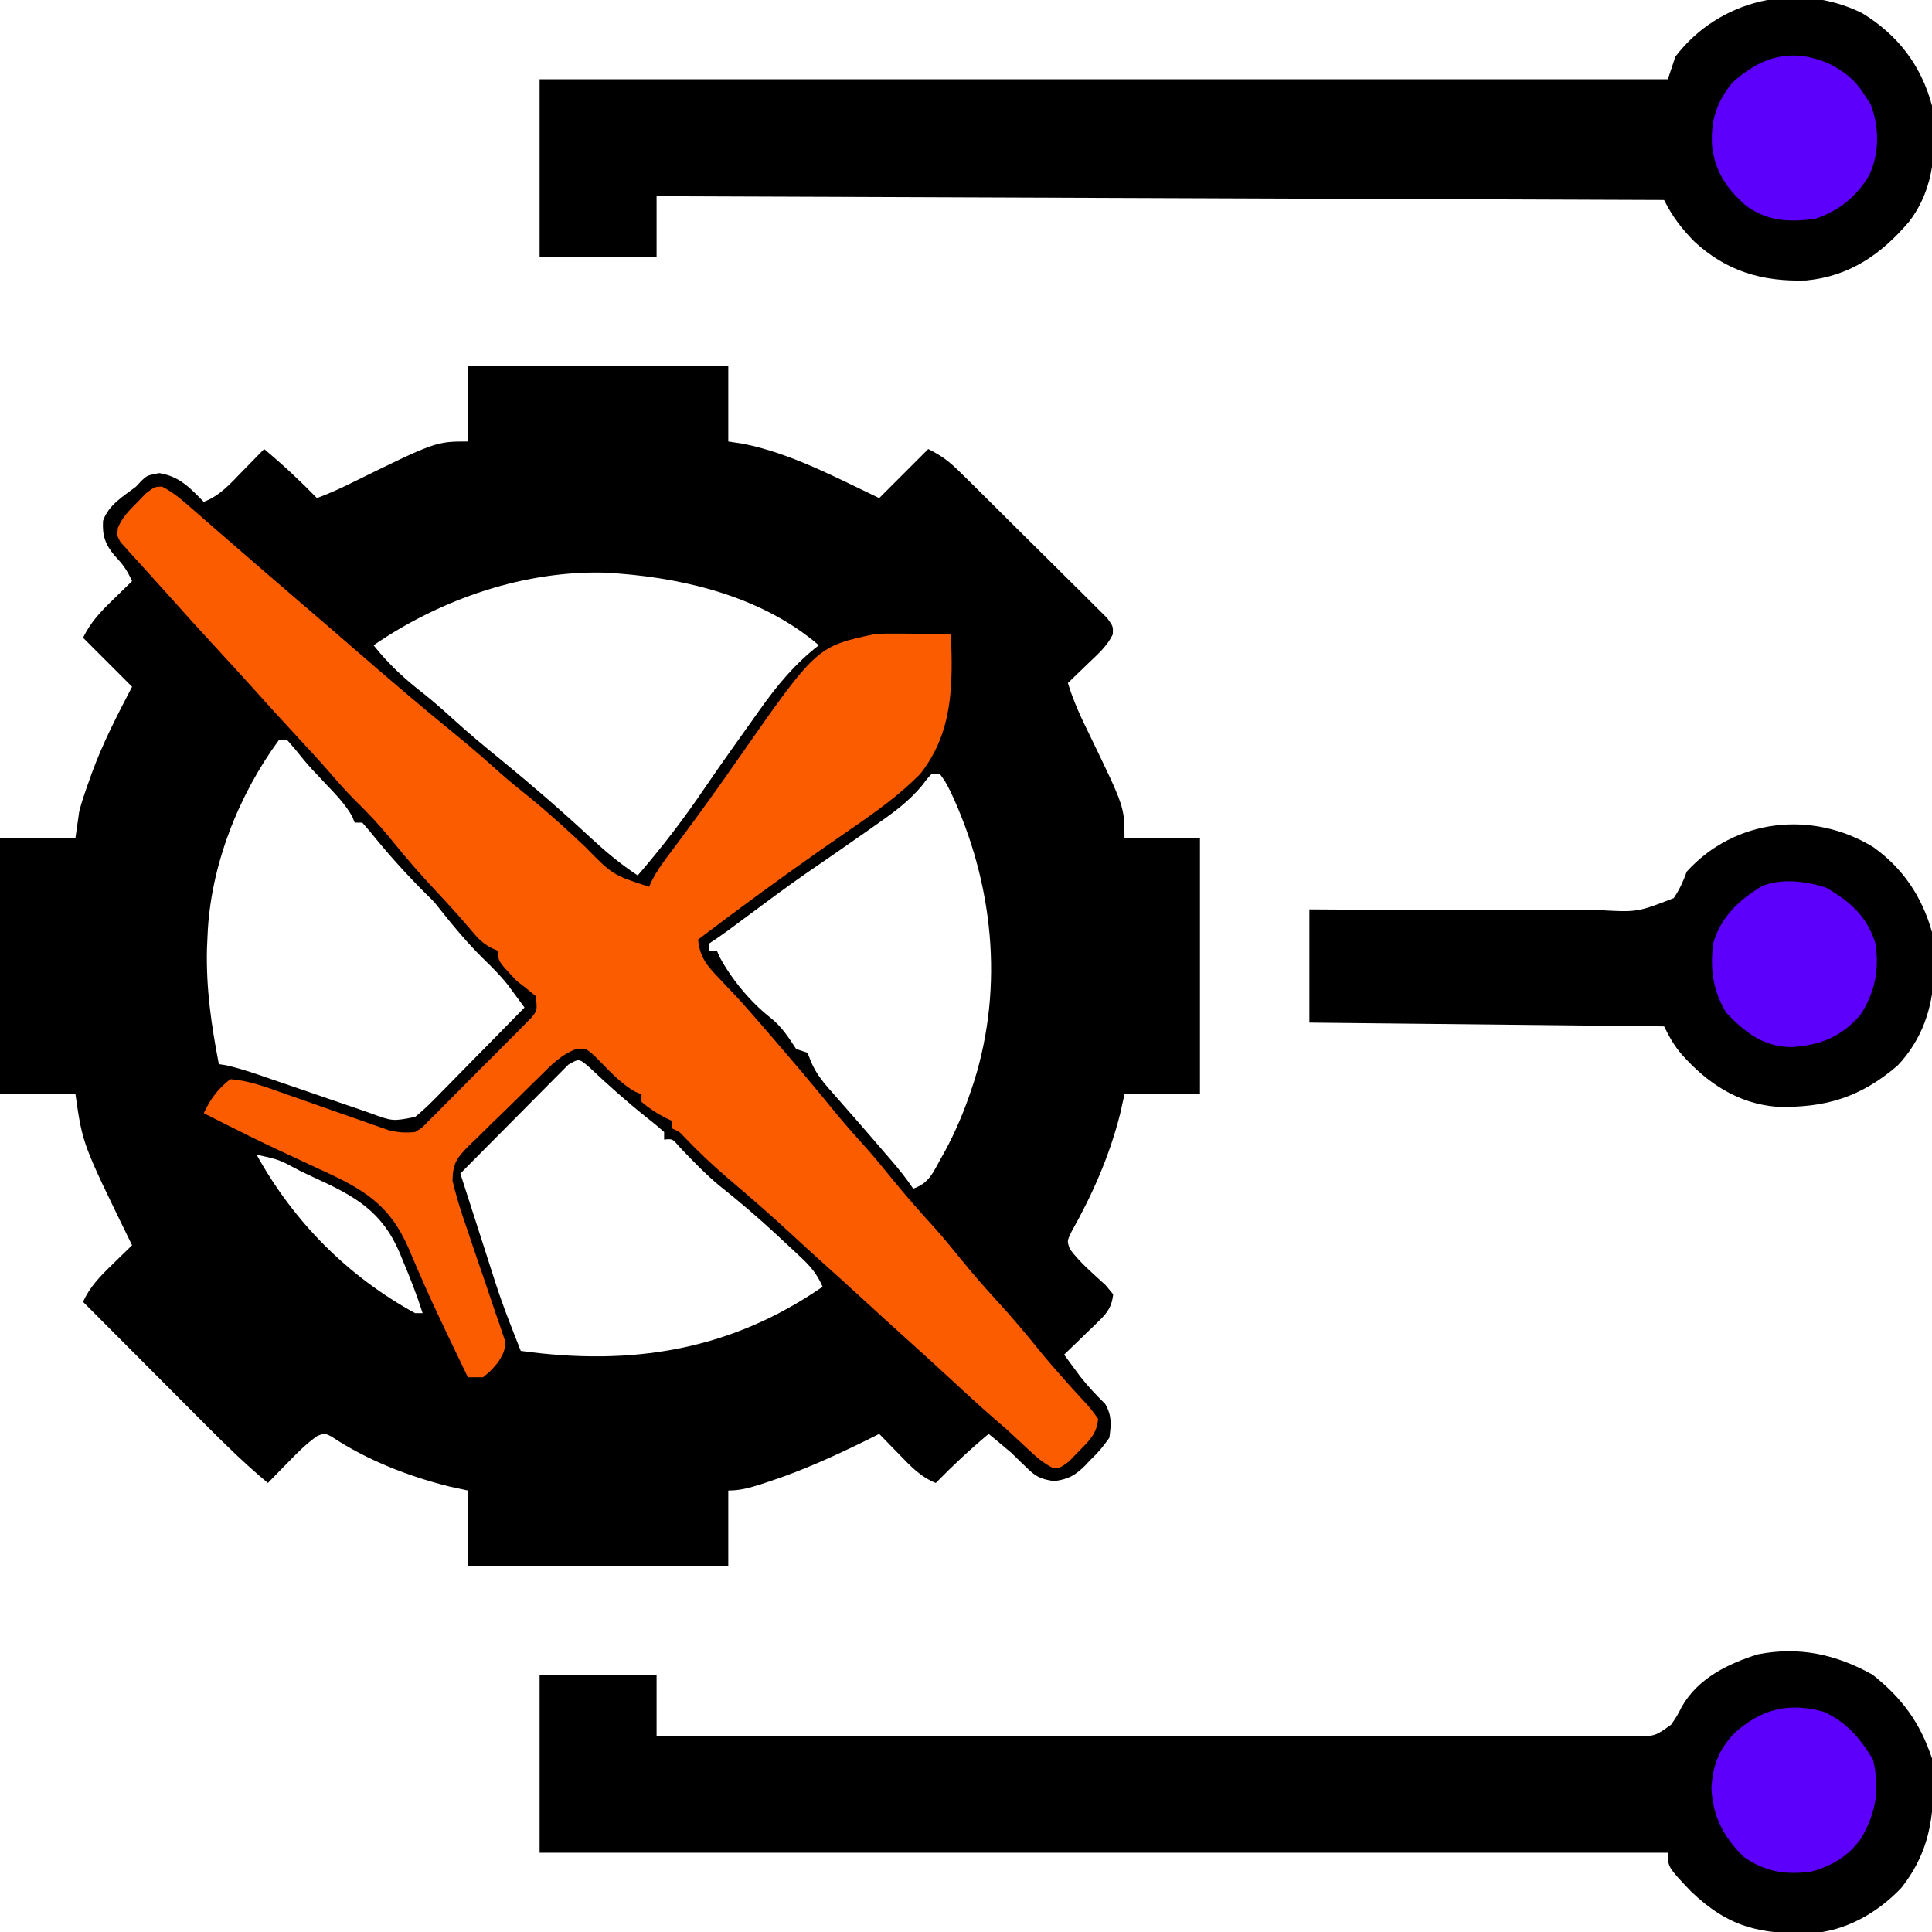
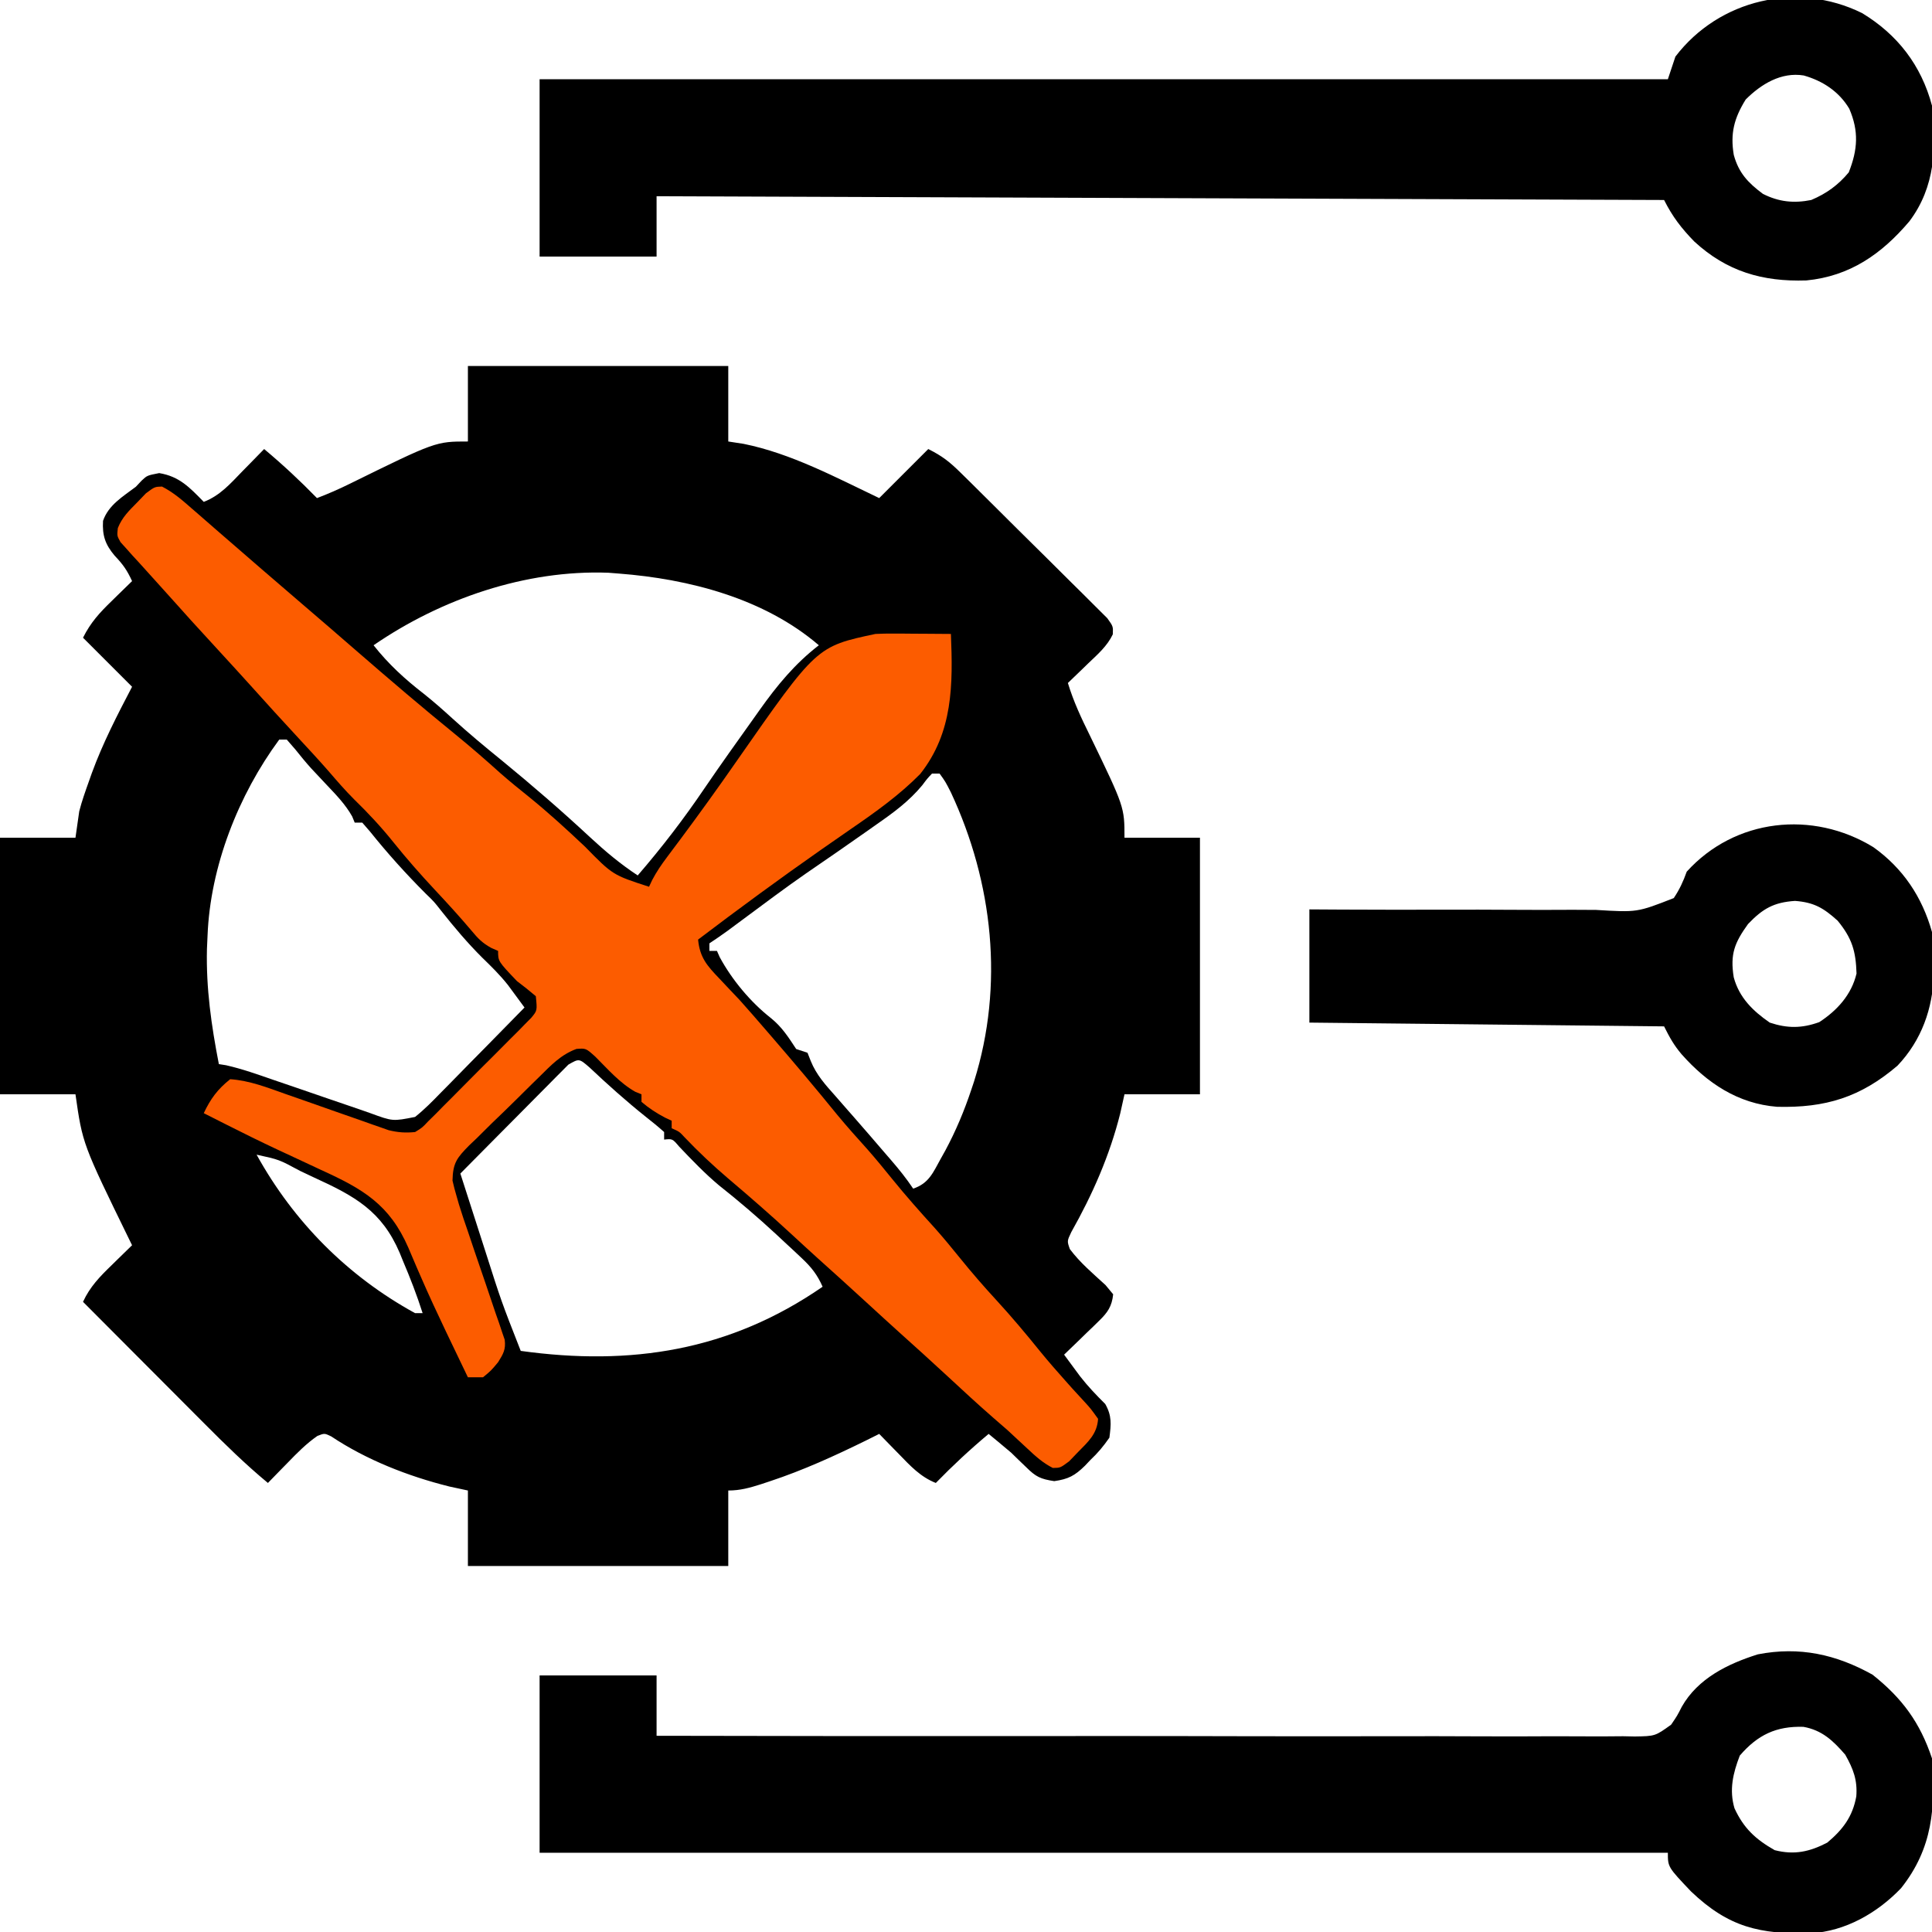
<svg xmlns="http://www.w3.org/2000/svg" version="1.1" width="512" height="512">
  <path d="M0 0 C22.77 0 45.54 0 69 0 C69 6.6 69 13.2 69 20 C70.341 20.206 71.681 20.413 73.062 20.625 C85.632 23.157 97.497 29.522 109 35 C113.29 30.71 117.58 26.42 122 22 C125.74 23.87 127.678 25.41 130.601 28.294 C131.957 29.626 131.957 29.626 133.34 30.985 C134.317 31.956 135.293 32.927 136.27 33.898 C137.275 34.895 138.281 35.891 139.286 36.888 C141.389 38.974 143.487 41.064 145.583 43.157 C148.272 45.841 150.978 48.509 153.688 51.173 C155.768 53.224 157.837 55.285 159.902 57.35 C160.896 58.339 161.893 59.324 162.894 60.304 C164.29 61.673 165.668 63.06 167.046 64.447 C167.836 65.231 168.625 66.016 169.439 66.824 C171 69 171 69 170.904 71.11 C169.415 74.224 166.905 76.403 164.438 78.75 C163.917 79.257 163.397 79.763 162.861 80.285 C161.581 81.53 160.291 82.766 159 84 C160.489 88.904 162.551 93.301 164.812 97.875 C174 116.871 174 116.871 174 125 C180.6 125 187.2 125 194 125 C194 147.44 194 169.88 194 193 C187.4 193 180.8 193 174 193 C173.629 194.671 173.257 196.341 172.875 198.062 C170.078 209.211 165.543 219.522 159.906 229.512 C158.771 231.899 158.771 231.899 159.52 234.02 C162.224 237.637 165.663 240.519 168.98 243.562 C169.647 244.367 170.313 245.171 171 246 C170.669 249.193 169.544 250.82 167.277 253.016 C166.739 253.544 166.201 254.073 165.646 254.617 C165.083 255.156 164.519 255.695 163.938 256.25 C163.37 256.804 162.802 257.359 162.217 257.93 C160.818 259.293 159.41 260.648 158 262 C158.872 263.19 159.748 264.377 160.625 265.562 C161.166 266.295 161.708 267.027 162.266 267.781 C164.305 270.39 166.544 272.742 168.898 275.066 C170.684 278.2 170.464 280.467 170 284 C168.347 286.365 166.985 288.002 164.938 289.938 C164.472 290.431 164.006 290.924 163.525 291.432 C160.83 294.075 159.14 294.98 155.383 295.516 C151.733 294.959 150.508 294.372 147.938 291.812 C147.276 291.178 146.615 290.544 145.934 289.891 C145.296 289.267 144.657 288.643 144 288 C142.844 287.008 141.678 286.027 140.5 285.062 C139.675 284.382 138.85 283.701 138 283 C133.081 287.116 128.474 291.404 124 296 C119.926 294.39 117.235 291.462 114.25 288.375 C113.743 287.859 113.237 287.344 112.715 286.812 C111.472 285.546 110.235 284.274 109 283 C107.837 283.58 106.675 284.16 105.477 284.758 C97.135 288.852 88.832 292.645 80 295.562 C79.242 295.813 78.483 296.064 77.702 296.323 C74.696 297.28 72.173 298 69 298 C69 304.6 69 311.2 69 318 C46.23 318 23.46 318 0 318 C0 311.4 0 304.8 0 298 C-1.629 297.649 -3.259 297.299 -4.938 296.938 C-15.826 294.215 -26.874 289.901 -36.238 283.652 C-38.002 282.803 -38.002 282.803 -39.871 283.527 C-42.826 285.571 -45.263 288.053 -47.75 290.625 C-48.257 291.141 -48.763 291.656 -49.285 292.188 C-50.528 293.454 -51.765 294.726 -53 296 C-58.961 291.06 -64.415 285.715 -69.871 280.227 C-70.793 279.303 -71.716 278.379 -72.666 277.427 C-75.096 274.993 -77.524 272.556 -79.95 270.118 C-82.436 267.623 -84.924 265.13 -87.412 262.637 C-92.278 257.761 -97.14 252.881 -102 248 C-100.163 243.996 -97.509 241.28 -94.375 238.25 C-93.859 237.743 -93.344 237.237 -92.812 236.715 C-91.546 235.472 -90.274 234.235 -89 233 C-89.246 232.498 -89.493 231.995 -89.747 231.478 C-102.124 206.135 -102.124 206.135 -104 193 C-110.6 193 -117.2 193 -124 193 C-124 170.56 -124 148.12 -124 125 C-117.4 125 -110.8 125 -104 125 C-103.67 122.69 -103.34 120.38 -103 118 C-102.308 115.295 -101.377 112.691 -100.438 110.062 C-100.181 109.337 -99.924 108.611 -99.66 107.864 C-96.745 99.897 -92.926 92.513 -89 85 C-93.29 80.71 -97.58 76.42 -102 72 C-99.97 67.94 -97.576 65.345 -94.375 62.25 C-93.859 61.743 -93.344 61.237 -92.812 60.715 C-91.546 59.472 -90.274 58.235 -89 57 C-90.306 54.143 -91.387 52.594 -93.625 50.25 C-96.12 47.275 -96.919 44.909 -96.695 41.023 C-95.255 36.833 -91.413 34.577 -88 32 C-87.484 31.452 -86.969 30.904 -86.438 30.34 C-85 29 -85 29 -81.812 28.375 C-76.441 29.256 -73.728 32.204 -70 36 C-65.675 34.341 -62.906 31.129 -59.75 27.875 C-59.196 27.312 -58.641 26.748 -58.07 26.168 C-56.709 24.783 -55.354 23.392 -54 22 C-49.081 26.116 -44.474 30.404 -40 35 C-37.042 33.88 -34.19 32.628 -31.355 31.23 C-8.524 20 -8.524 20 0 20 C0 13.4 0 6.8 0 0 Z M-25 74 C-20.987 79.069 -16.739 82.944 -11.637 86.902 C-9.013 88.99 -6.537 91.176 -4.062 93.438 C0.18 97.304 4.563 100.944 9.02 104.559 C17.031 111.121 24.855 117.885 32.438 124.938 C36.45 128.655 40.435 131.991 45 135 C51.42 127.562 57.24 119.981 62.749 111.835 C67.073 105.492 71.543 99.25 76 93 C76.423 92.402 76.847 91.803 77.283 91.187 C81.943 84.627 86.615 78.941 93 74 C78.534 61.581 58.604 56.431 40 55 C39.082 54.928 38.164 54.856 37.219 54.781 C15.288 53.969 -7.092 61.694 -25 74 Z M-50 99 C-60.829 113.683 -68.293 132.649 -69 151 C-69.052 152.143 -69.103 153.287 -69.156 154.465 C-69.403 164.926 -67.994 174.747 -66 185 C-65.371 185.099 -64.742 185.198 -64.094 185.3 C-59.78 186.276 -55.676 187.747 -51.5 189.195 C-49.625 189.835 -47.75 190.474 -45.875 191.113 C-42.93 192.12 -39.987 193.129 -37.047 194.149 C-34.202 195.134 -31.351 196.103 -28.5 197.07 C-27.623 197.379 -26.746 197.687 -25.842 198.004 C-19.928 200.172 -19.928 200.172 -14 199 C-11.533 197.03 -9.361 194.826 -7.168 192.559 C-6.531 191.916 -5.895 191.274 -5.239 190.612 C-3.212 188.563 -1.2 186.501 0.812 184.438 C2.186 183.044 3.56 181.651 4.936 180.26 C8.301 176.85 11.654 173.428 15 170 C14.075 168.737 13.146 167.477 12.215 166.219 C11.698 165.517 11.181 164.815 10.648 164.092 C8.556 161.437 6.22 159.137 3.797 156.789 C-0.124 152.885 -3.695 148.65 -7.125 144.312 C-8.974 141.95 -8.974 141.95 -11.188 139.812 C-16.392 134.608 -21.337 129.122 -25.938 123.375 C-26.618 122.591 -27.299 121.808 -28 121 C-28.66 121 -29.32 121 -30 121 C-30.22 120.461 -30.441 119.922 -30.668 119.367 C-32.446 116.208 -34.835 113.738 -37.312 111.125 C-38.268 110.108 -39.223 109.09 -40.176 108.07 C-40.645 107.57 -41.113 107.071 -41.596 106.556 C-43.04 104.956 -44.384 103.3 -45.73 101.617 C-46.479 100.754 -47.228 99.89 -48 99 C-48.66 99 -49.32 99 -50 99 Z M123 108 C121.718 109.35 121.718 109.35 120.41 111.102 C116.915 115.311 112.91 118.268 108.438 121.375 C107.639 121.941 106.84 122.507 106.017 123.09 C100.55 126.954 95.031 130.743 89.512 134.531 C84.042 138.337 78.709 142.336 73.358 146.304 C72.577 146.883 71.796 147.462 70.992 148.059 C69.946 148.837 69.946 148.837 68.878 149.631 C67.281 150.795 65.644 151.904 64 153 C64 153.66 64 154.32 64 155 C64.66 155 65.32 155 66 155 C66.364 155.822 66.364 155.822 66.734 156.66 C69.984 162.667 74.926 168.597 80.312 172.812 C83.279 175.227 84.909 177.828 87 181 C88.485 181.495 88.485 181.495 90 182 C90.281 182.713 90.562 183.426 90.852 184.16 C92.349 187.864 94.752 190.493 97.375 193.438 C98.453 194.672 99.531 195.906 100.609 197.141 C101.166 197.773 101.722 198.405 102.295 199.057 C105.094 202.247 107.86 205.467 110.625 208.688 C111.133 209.275 111.642 209.863 112.166 210.469 C114.269 212.912 116.209 215.313 118 218 C122.181 216.606 123.274 213.731 125.312 210.062 C125.708 209.354 126.103 208.645 126.51 207.915 C129.332 202.663 131.553 197.341 133.438 191.688 C133.672 190.984 133.906 190.281 134.148 189.557 C142.125 164.116 139.169 136.916 128 113 C126.556 110.163 126.556 110.163 125 108 C124.34 108 123.68 108 123 108 Z M26.621 185.139 C26.092 185.672 25.564 186.205 25.019 186.754 C24.419 187.355 23.818 187.955 23.199 188.574 C22.554 189.23 21.908 189.886 21.242 190.562 C20.579 191.228 19.916 191.894 19.233 192.58 C17.109 194.716 14.992 196.858 12.875 199 C11.439 200.446 10.003 201.891 8.566 203.336 C5.039 206.885 1.518 210.441 -2 214 C-0.369 219.088 1.267 224.174 2.907 229.259 C3.463 230.985 4.018 232.711 4.571 234.438 C8.852 247.876 8.852 247.876 14 261 C43.172 265.054 69.384 261.004 94 244 C92.607 240.825 90.996 238.79 88.473 236.426 C87.768 235.763 87.064 235.1 86.338 234.417 C85.212 233.375 85.212 233.375 84.062 232.312 C83.294 231.595 82.526 230.877 81.734 230.138 C76.81 225.574 71.775 221.269 66.508 217.105 C62.745 213.946 59.38 210.428 55.996 206.871 C54.213 204.772 54.213 204.772 52 205 C52 204.34 52 203.68 52 203 C50.448 201.607 48.83 200.286 47.188 199 C41.965 194.84 37.072 190.449 32.215 185.871 C29.472 183.498 29.472 183.498 26.621 185.139 Z M-56 209 C-46.139 226.827 -31.874 241.19 -14 251 C-13.34 251 -12.68 251 -12 251 C-13.515 246.24 -15.295 241.654 -17.25 237.062 C-17.525 236.385 -17.799 235.708 -18.082 235.01 C-22.825 223.919 -29.975 219.986 -40.75 215.062 C-42.007 214.47 -43.264 213.875 -44.52 213.279 C-50.038 210.296 -50.038 210.296 -56 209 Z " fill="#000000" transform="translate(124,97)" />
  <path d="M0 0 C2.984 1.526 5.386 3.607 7.883 5.809 C8.447 6.296 9.011 6.783 9.592 7.285 C11.424 8.87 13.247 10.464 15.07 12.059 C16.301 13.126 17.533 14.192 18.766 15.258 C21.285 17.437 23.802 19.62 26.316 21.805 C29.888 24.905 33.476 27.985 37.07 31.059 C41.942 35.226 46.793 39.416 51.633 43.621 C60.265 51.114 68.948 58.538 77.82 65.746 C81.91 69.074 85.861 72.518 89.777 76.047 C92.217 78.187 94.726 80.217 97.258 82.246 C102.427 86.432 107.292 90.888 112.124 95.454 C119.451 102.936 119.451 102.936 129.07 106.059 C129.343 105.478 129.616 104.897 129.897 104.299 C131.055 102.087 132.337 100.208 133.836 98.215 C134.666 97.102 134.666 97.102 135.513 95.967 C136.109 95.172 136.706 94.377 137.32 93.559 C142.458 86.657 147.474 79.687 152.383 72.621 C173.483 42.371 173.483 42.371 189.07 39.059 C190.657 38.98 192.247 38.951 193.836 38.961 C195.17 38.966 195.17 38.966 196.531 38.971 C197.912 38.983 197.912 38.983 199.32 38.996 C200.724 39.003 200.724 39.003 202.156 39.01 C204.461 39.022 206.766 39.038 209.07 39.059 C209.612 52.454 209.67 65.127 200.926 76.18 C195.425 81.749 189.192 86.201 182.758 90.621 C180.98 91.854 179.202 93.089 177.426 94.324 C176.533 94.945 175.64 95.566 174.72 96.205 C163.675 103.931 152.808 111.911 142.07 120.059 C142.533 124.816 144.438 126.971 147.695 130.371 C148.618 131.35 149.54 132.329 150.461 133.309 C151.322 134.216 152.183 135.124 153.07 136.059 C155.439 138.695 157.755 141.376 160.07 144.059 C160.506 144.563 160.942 145.067 161.391 145.586 C167.358 152.495 173.238 159.458 178.992 166.547 C181.594 169.691 184.313 172.717 187.043 175.75 C189.266 178.281 191.389 180.878 193.508 183.496 C197.142 187.979 200.938 192.267 204.824 196.531 C207.132 199.128 209.326 201.793 211.508 204.496 C214.584 208.299 217.758 211.959 221.07 215.559 C225.199 220.045 229.077 224.679 232.906 229.422 C234.989 231.96 237.131 234.424 239.32 236.871 C239.964 237.593 240.607 238.315 241.27 239.059 C242.405 240.32 243.552 241.572 244.715 242.809 C246.133 244.371 246.133 244.371 248.07 247.059 C247.837 251.033 245.454 253.139 242.758 255.871 C241.978 256.682 241.198 257.493 240.395 258.328 C238.07 260.059 238.07 260.059 236.074 260.078 C233.405 258.72 231.503 256.984 229.32 254.934 C228.435 254.112 227.549 253.291 226.637 252.445 C225.79 251.658 224.943 250.87 224.07 250.059 C222.805 248.948 221.534 247.844 220.258 246.746 C216.09 243.117 212.044 239.36 207.991 235.604 C203.894 231.81 199.756 228.063 195.598 224.336 C192.739 221.76 189.903 219.162 187.07 216.559 C182.612 212.463 178.125 208.401 173.617 204.359 C171.334 202.297 169.07 200.214 166.812 198.124 C161.331 193.059 155.723 188.175 150.027 183.353 C145.992 179.913 142.183 176.327 138.523 172.484 C137.108 170.949 137.108 170.949 135.07 170.059 C135.07 169.399 135.07 168.739 135.07 168.059 C134.493 167.79 133.915 167.522 133.32 167.246 C131.015 166.029 129.05 164.755 127.07 163.059 C127.07 162.399 127.07 161.739 127.07 161.059 C126.522 160.836 125.975 160.613 125.41 160.383 C121.279 158.045 118.172 154.407 114.824 151.078 C112.34 148.845 112.34 148.845 109.841 149.034 C105.693 150.568 103.097 153.362 99.984 156.438 C99.323 157.083 98.662 157.728 97.981 158.394 C96.589 159.761 95.202 161.134 93.821 162.512 C91.704 164.613 89.555 166.676 87.402 168.74 C86.053 170.075 84.705 171.411 83.359 172.75 C82.714 173.362 82.068 173.974 81.403 174.604 C78.192 177.882 77.088 179.193 76.989 183.928 C77.299 185.317 77.663 186.695 78.07 188.059 C78.279 188.788 78.488 189.518 78.703 190.27 C79.442 192.684 80.253 195.065 81.082 197.449 C81.681 199.228 82.279 201.006 82.877 202.785 C83.82 205.561 84.767 208.335 85.722 211.106 C86.647 213.8 87.553 216.499 88.457 219.199 C88.894 220.443 88.894 220.443 89.34 221.712 C89.598 222.487 89.855 223.261 90.12 224.06 C90.352 224.737 90.585 225.415 90.824 226.113 C91.151 228.693 90.427 229.879 89.07 232.059 C87.195 234.309 87.195 234.309 85.07 236.059 C83.75 236.059 82.43 236.059 81.07 236.059 C79.587 232.977 78.109 229.893 76.633 226.809 C75.957 225.399 75.957 225.399 75.267 223.96 C72.975 219.156 70.733 214.34 68.613 209.457 C68.226 208.57 67.84 207.684 67.441 206.771 C66.714 205.092 65.997 203.409 65.291 201.722 C60.32 190.279 53.285 186.163 42.195 181.121 C40.888 180.511 39.581 179.9 38.275 179.287 C35.712 178.084 33.146 176.889 30.578 175.699 C26.098 173.604 21.67 171.417 17.258 169.184 C16.608 168.856 15.957 168.529 15.288 168.192 C13.881 167.483 12.475 166.771 11.07 166.059 C12.858 162.264 14.744 159.704 18.07 157.059 C23.219 157.41 27.968 159.283 32.793 161 C34.482 161.589 36.172 162.179 37.861 162.768 C40.504 163.695 43.146 164.626 45.787 165.559 C48.349 166.463 50.915 167.357 53.48 168.25 C54.66 168.672 54.66 168.672 55.864 169.102 C56.605 169.359 57.346 169.616 58.11 169.881 C58.755 170.109 59.401 170.337 60.067 170.572 C62.539 171.173 64.533 171.319 67.07 171.059 C68.963 169.908 68.963 169.908 70.575 168.185 C71.216 167.557 71.856 166.929 72.516 166.282 C73.19 165.595 73.864 164.907 74.559 164.199 C75.613 163.148 75.613 163.148 76.689 162.076 C78.172 160.592 79.649 159.102 81.119 157.606 C83.376 155.315 85.656 153.049 87.939 150.785 C89.376 149.341 90.812 147.896 92.246 146.449 C92.93 145.77 93.615 145.091 94.32 144.391 C95.256 143.43 95.256 143.43 96.212 142.45 C96.766 141.891 97.319 141.331 97.889 140.754 C99.451 138.856 99.451 138.856 99.07 135.059 C97.45 133.67 95.773 132.345 94.07 131.059 C89.07 125.815 89.07 125.815 89.07 123.059 C88.472 122.797 87.874 122.535 87.258 122.266 C84.925 120.978 83.754 119.793 82.07 117.746 C78.884 113.971 75.57 110.351 72.195 106.746 C68.415 102.691 64.793 98.572 61.32 94.246 C58.078 90.208 54.663 86.542 50.953 82.934 C48.536 80.526 46.334 77.968 44.109 75.383 C41.523 72.434 38.862 69.559 36.195 66.684 C31.873 62.019 27.592 57.322 23.348 52.586 C20.772 49.728 18.173 46.892 15.57 44.059 C7.294 35.04 7.294 35.04 3.555 30.844 C2.177 29.299 0.796 27.758 -0.6 26.23 C-2.43 24.225 -4.243 22.205 -6.055 20.184 C-6.648 19.541 -7.242 18.898 -7.853 18.235 C-8.397 17.623 -8.94 17.01 -9.5 16.379 C-9.993 15.835 -10.485 15.291 -10.993 14.731 C-11.93 13.059 -11.93 13.059 -11.702 11.001 C-10.571 8.156 -8.757 6.414 -6.617 4.246 C-5.447 3.03 -5.447 3.03 -4.254 1.789 C-1.93 0.059 -1.93 0.059 0 0 Z " fill="#FC5C00" transform="translate(42.92969,128.9414)" />
-   <path d="M0 0 C7.818 6.219 12.562 12.624 15.75 22.188 C16.683 35.177 15.975 45.957 7.562 56.562 C1.285 63.141 -7.249 68.03 -16.422 68.523 C-29.853 68.793 -38.109 66.985 -48.109 57.441 C-54.25 50.976 -54.25 50.976 -54.25 47.188 C-152.92 47.188 -251.59 47.188 -353.25 47.188 C-353.25 31.677 -353.25 16.168 -353.25 0.188 C-343.02 0.188 -332.79 0.188 -322.25 0.188 C-322.25 5.468 -322.25 10.748 -322.25 16.188 C-288.338 16.265 -254.426 16.297 -220.514 16.265 C-216.511 16.261 -212.508 16.258 -208.505 16.255 C-207.708 16.254 -206.911 16.253 -206.09 16.253 C-193.184 16.243 -180.277 16.266 -167.371 16.3 C-154.129 16.334 -140.888 16.335 -127.646 16.303 C-119.474 16.285 -111.303 16.293 -103.131 16.336 C-96.866 16.365 -90.603 16.347 -84.338 16.312 C-81.767 16.305 -79.195 16.313 -76.624 16.338 C-73.117 16.369 -69.615 16.345 -66.108 16.308 C-65.086 16.33 -64.065 16.352 -63.013 16.375 C-57.614 16.284 -57.614 16.284 -53.383 13.243 C-51.787 10.904 -51.787 10.904 -50.553 8.489 C-46.302 0.981 -38.337 -2.903 -30.395 -5.395 C-19.368 -7.544 -9.638 -5.375 0 0 Z " fill="#000000" transform="translate(496.25,443.8125)" />
-   <path d="M0 0 C9.396 5.678 15.707 13.839 18.547 24.539 C19.759 35.607 19.419 46.059 12.559 55.184 C5.187 63.88 -3.22 69.739 -14.75 70.859 C-26.366 71.24 -35.833 68.48 -44.453 60.539 C-47.849 57.052 -50.263 53.919 -52.453 49.539 C-184.618 49.044 -184.618 49.044 -319.453 48.539 C-319.453 53.819 -319.453 59.099 -319.453 64.539 C-329.683 64.539 -339.913 64.539 -350.453 64.539 C-350.453 49.029 -350.453 33.519 -350.453 17.539 C-251.783 17.539 -153.113 17.539 -51.453 17.539 C-50.793 15.559 -50.133 13.579 -49.453 11.539 C-37.894 -3.632 -17.12 -8.465 0 0 Z " fill="#000000" transform="translate(493.4531,3.460938)" />
-   <path d="M0 0 C7.883 5.631 12.918 13.2 15.539 22.492 C15.975 25.423 16.064 28.282 16.039 31.242 C16.034 32.026 16.029 32.809 16.024 33.616 C15.752 42.766 12.783 51.172 6.402 57.898 C-3.405 66.287 -12.703 69.127 -25.512 68.805 C-35.889 67.984 -44.041 62.532 -50.836 54.867 C-52.893 52.419 -53.978 50.457 -55.461 47.492 C-101.991 46.997 -101.991 46.997 -149.461 46.492 C-149.461 36.592 -149.461 26.692 -149.461 16.492 C-146.645 16.509 -143.829 16.526 -140.927 16.543 C-131.619 16.592 -122.312 16.592 -113.004 16.567 C-107.36 16.554 -101.718 16.557 -96.075 16.598 C-90.628 16.638 -85.182 16.633 -79.735 16.598 C-77.658 16.593 -75.581 16.603 -73.504 16.629 C-62.599 17.293 -62.599 17.293 -52.895 13.495 C-51.349 11.186 -50.392 9.096 -49.461 6.492 C-36.687 -7.617 -16.083 -9.854 0 0 Z " fill="#000000" transform="translate(496.4609,224.5078)" />
-   <path d="M0 0 C3.779 2.106 6.337 4.06 8.625 7.812 C9.203 8.679 9.78 9.545 10.375 10.438 C12.645 16.566 12.75 23.09 10.062 29.125 C6.743 34.858 1.901 38.761 -4.375 40.812 C-11.261 41.715 -17.001 41.5 -22.691 37.301 C-27.791 32.792 -30.791 28.426 -31.664 21.527 C-32.056 14.857 -30.553 10.05 -26.375 4.812 C-18.516 -2.466 -9.983 -4.718 0 0 Z " fill="#5C00FB" transform="translate(485.375,17.1875)" />
-   <path d="M0 0 C5.939 2.671 9.744 7.145 13.023 12.66 C14.815 20.362 13.924 26.313 10.066 33.219 C6.861 38.031 2.195 40.854 -3.352 42.348 C-10.17 43.272 -15.722 42.407 -21.352 38.348 C-26.541 33.158 -29.45 27.781 -29.789 20.41 C-29.571 14.416 -27.832 9.938 -23.668 5.59 C-16.589 -0.713 -9.416 -2.612 0 0 Z " fill="#5C00FB" transform="translate(483.3516,453.6523)" />
-   <path d="M0 0 C6.499 3.695 10.945 7.606 13.188 14.812 C14.29 21.789 13.049 27.891 9.188 33.812 C4 39.678 -1.367 41.816 -9.125 42.312 C-16.596 42.18 -21.195 38.497 -26.25 33.312 C-29.92 27.44 -30.644 21.608 -29.812 14.812 C-27.752 7.827 -23.027 3.369 -16.926 -0.332 C-11.576 -2.498 -5.366 -1.671 0 0 Z " fill="#5C00FB" transform="translate(483.8125,235.1875)" />
+   <path d="M0 0 C9.396 5.678 15.707 13.839 18.547 24.539 C19.759 35.607 19.419 46.059 12.559 55.184 C5.187 63.88 -3.22 69.739 -14.75 70.859 C-26.366 71.24 -35.833 68.48 -44.453 60.539 C-47.849 57.052 -50.263 53.919 -52.453 49.539 C-184.618 49.044 -184.618 49.044 -319.453 48.539 C-319.453 53.819 -319.453 59.099 -319.453 64.539 C-329.683 64.539 -339.913 64.539 -350.453 64.539 C-350.453 49.029 -350.453 33.519 -350.453 17.539 C-251.783 17.539 -153.113 17.539 -51.453 17.539 C-50.793 15.559 -50.133 13.579 -49.453 11.539 C-37.894 -3.632 -17.12 -8.465 0 0 Z M-30.828 22.914 C-33.89 27.86 -34.943 31.88 -33.984 37.586 C-32.679 42.387 -30.179 44.999 -26.266 47.914 C-22.044 50.052 -18.085 50.461 -13.453 49.539 C-9.38 47.811 -6.354 45.614 -3.516 42.227 C-1.125 36.179 -0.813 31.309 -3.371 25.363 C-6.067 20.818 -10.399 17.965 -15.453 16.539 C-21.414 15.573 -26.739 18.825 -30.828 22.914 Z " fill="#000000" transform="translate(493.4531,3.460938)" />
+   <path d="M0 0 C7.818 6.219 12.562 12.624 15.75 22.188 C16.683 35.177 15.975 45.957 7.562 56.562 C1.285 63.141 -7.249 68.03 -16.422 68.523 C-29.853 68.793 -38.109 66.985 -48.109 57.441 C-54.25 50.976 -54.25 50.976 -54.25 47.188 C-152.92 47.188 -251.59 47.188 -353.25 47.188 C-353.25 31.677 -353.25 16.168 -353.25 0.188 C-343.02 0.188 -332.79 0.188 -322.25 0.188 C-322.25 5.468 -322.25 10.748 -322.25 16.188 C-288.338 16.265 -254.426 16.297 -220.514 16.265 C-216.511 16.261 -212.508 16.258 -208.505 16.255 C-207.708 16.254 -206.911 16.253 -206.09 16.253 C-193.184 16.243 -180.277 16.266 -167.371 16.3 C-154.129 16.334 -140.888 16.335 -127.646 16.303 C-119.474 16.285 -111.303 16.293 -103.131 16.336 C-96.866 16.365 -90.603 16.347 -84.338 16.312 C-81.767 16.305 -79.195 16.313 -76.624 16.338 C-73.117 16.369 -69.615 16.345 -66.108 16.308 C-65.086 16.33 -64.065 16.352 -63.013 16.375 C-57.614 16.284 -57.614 16.284 -53.383 13.243 C-51.787 10.904 -51.787 10.904 -50.553 8.489 C-46.302 0.981 -38.337 -2.903 -30.395 -5.395 C-19.368 -7.544 -9.638 -5.375 0 0 Z M-35.188 21.438 C-36.98 26.078 -38.041 30.53 -36.59 35.406 C-34.15 40.702 -31.006 43.623 -25.938 46.5 C-20.714 47.836 -16.65 46.914 -12 44.5 C-7.854 41.014 -5.288 37.617 -4.312 32.25 C-3.975 27.934 -5.109 24.97 -7.25 21.188 C-10.471 17.471 -13.399 14.697 -18.328 13.816 C-25.55 13.596 -30.466 15.955 -35.188 21.438 Z " fill="#000000" transform="translate(496.25,443.8125)" />
+   <path d="M0 0 C7.883 5.631 12.918 13.2 15.539 22.492 C15.975 25.423 16.064 28.282 16.039 31.242 C16.034 32.026 16.029 32.809 16.024 33.616 C15.752 42.766 12.783 51.172 6.402 57.898 C-3.405 66.287 -12.703 69.127 -25.512 68.805 C-35.889 67.984 -44.041 62.532 -50.836 54.867 C-52.893 52.419 -53.978 50.457 -55.461 47.492 C-101.991 46.997 -101.991 46.997 -149.461 46.492 C-149.461 36.592 -149.461 26.692 -149.461 16.492 C-146.645 16.509 -143.829 16.526 -140.927 16.543 C-131.619 16.592 -122.312 16.592 -113.004 16.567 C-107.36 16.554 -101.718 16.557 -96.075 16.598 C-90.628 16.638 -85.182 16.633 -79.735 16.598 C-77.658 16.593 -75.581 16.603 -73.504 16.629 C-62.599 17.293 -62.599 17.293 -52.895 13.495 C-51.349 11.186 -50.392 9.096 -49.461 6.492 C-36.687 -7.617 -16.083 -9.854 0 0 Z M-33.211 20.367 C-36.767 25.306 -38.002 28.314 -37 34.504 C-35.537 39.899 -31.933 43.396 -27.461 46.492 C-22.798 48.046 -18.973 48.037 -14.336 46.367 C-9.581 43.266 -5.795 39.097 -4.461 33.492 C-4.649 27.57 -5.622 24.184 -9.461 19.492 C-13.191 16.126 -15.702 14.625 -20.773 14.242 C-26.421 14.625 -29.316 16.296 -33.211 20.367 Z " fill="#000000" transform="translate(496.4609,224.5078)" />
  <path d="" fill="#000000" transform="translate(0,0)" />
  <path d="" fill="#000000" transform="translate(0,0)" />
</svg>
